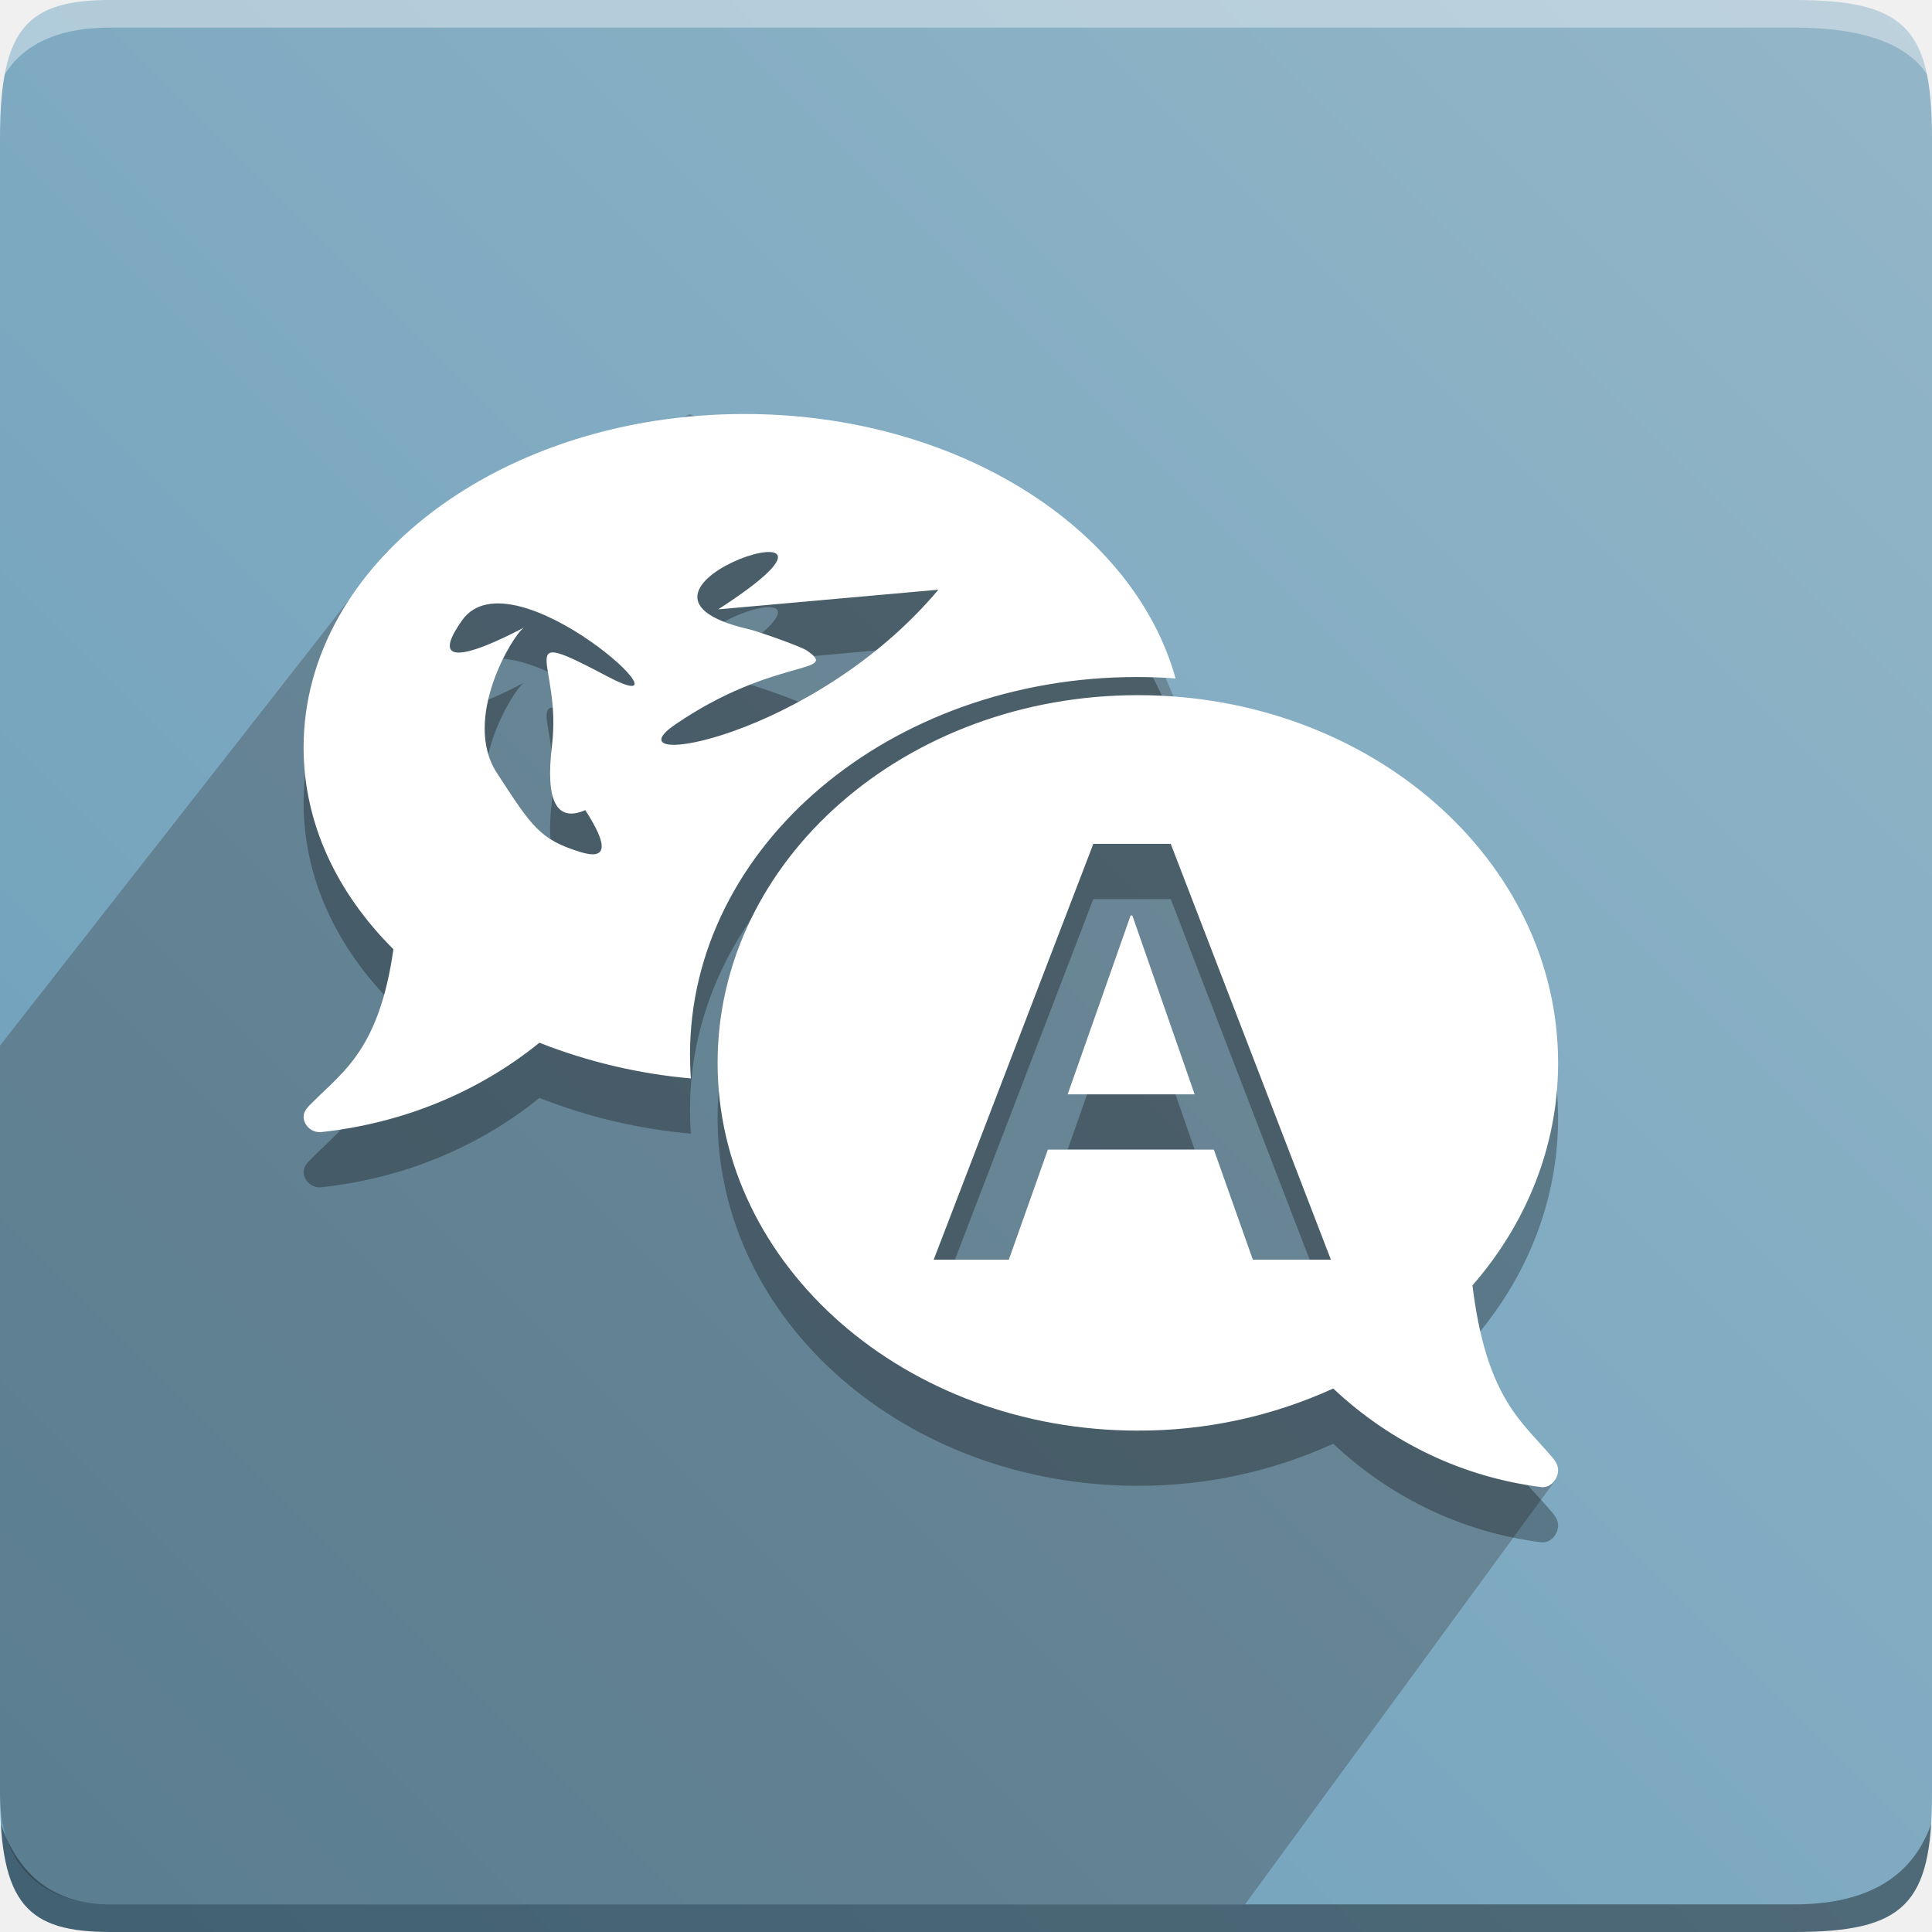
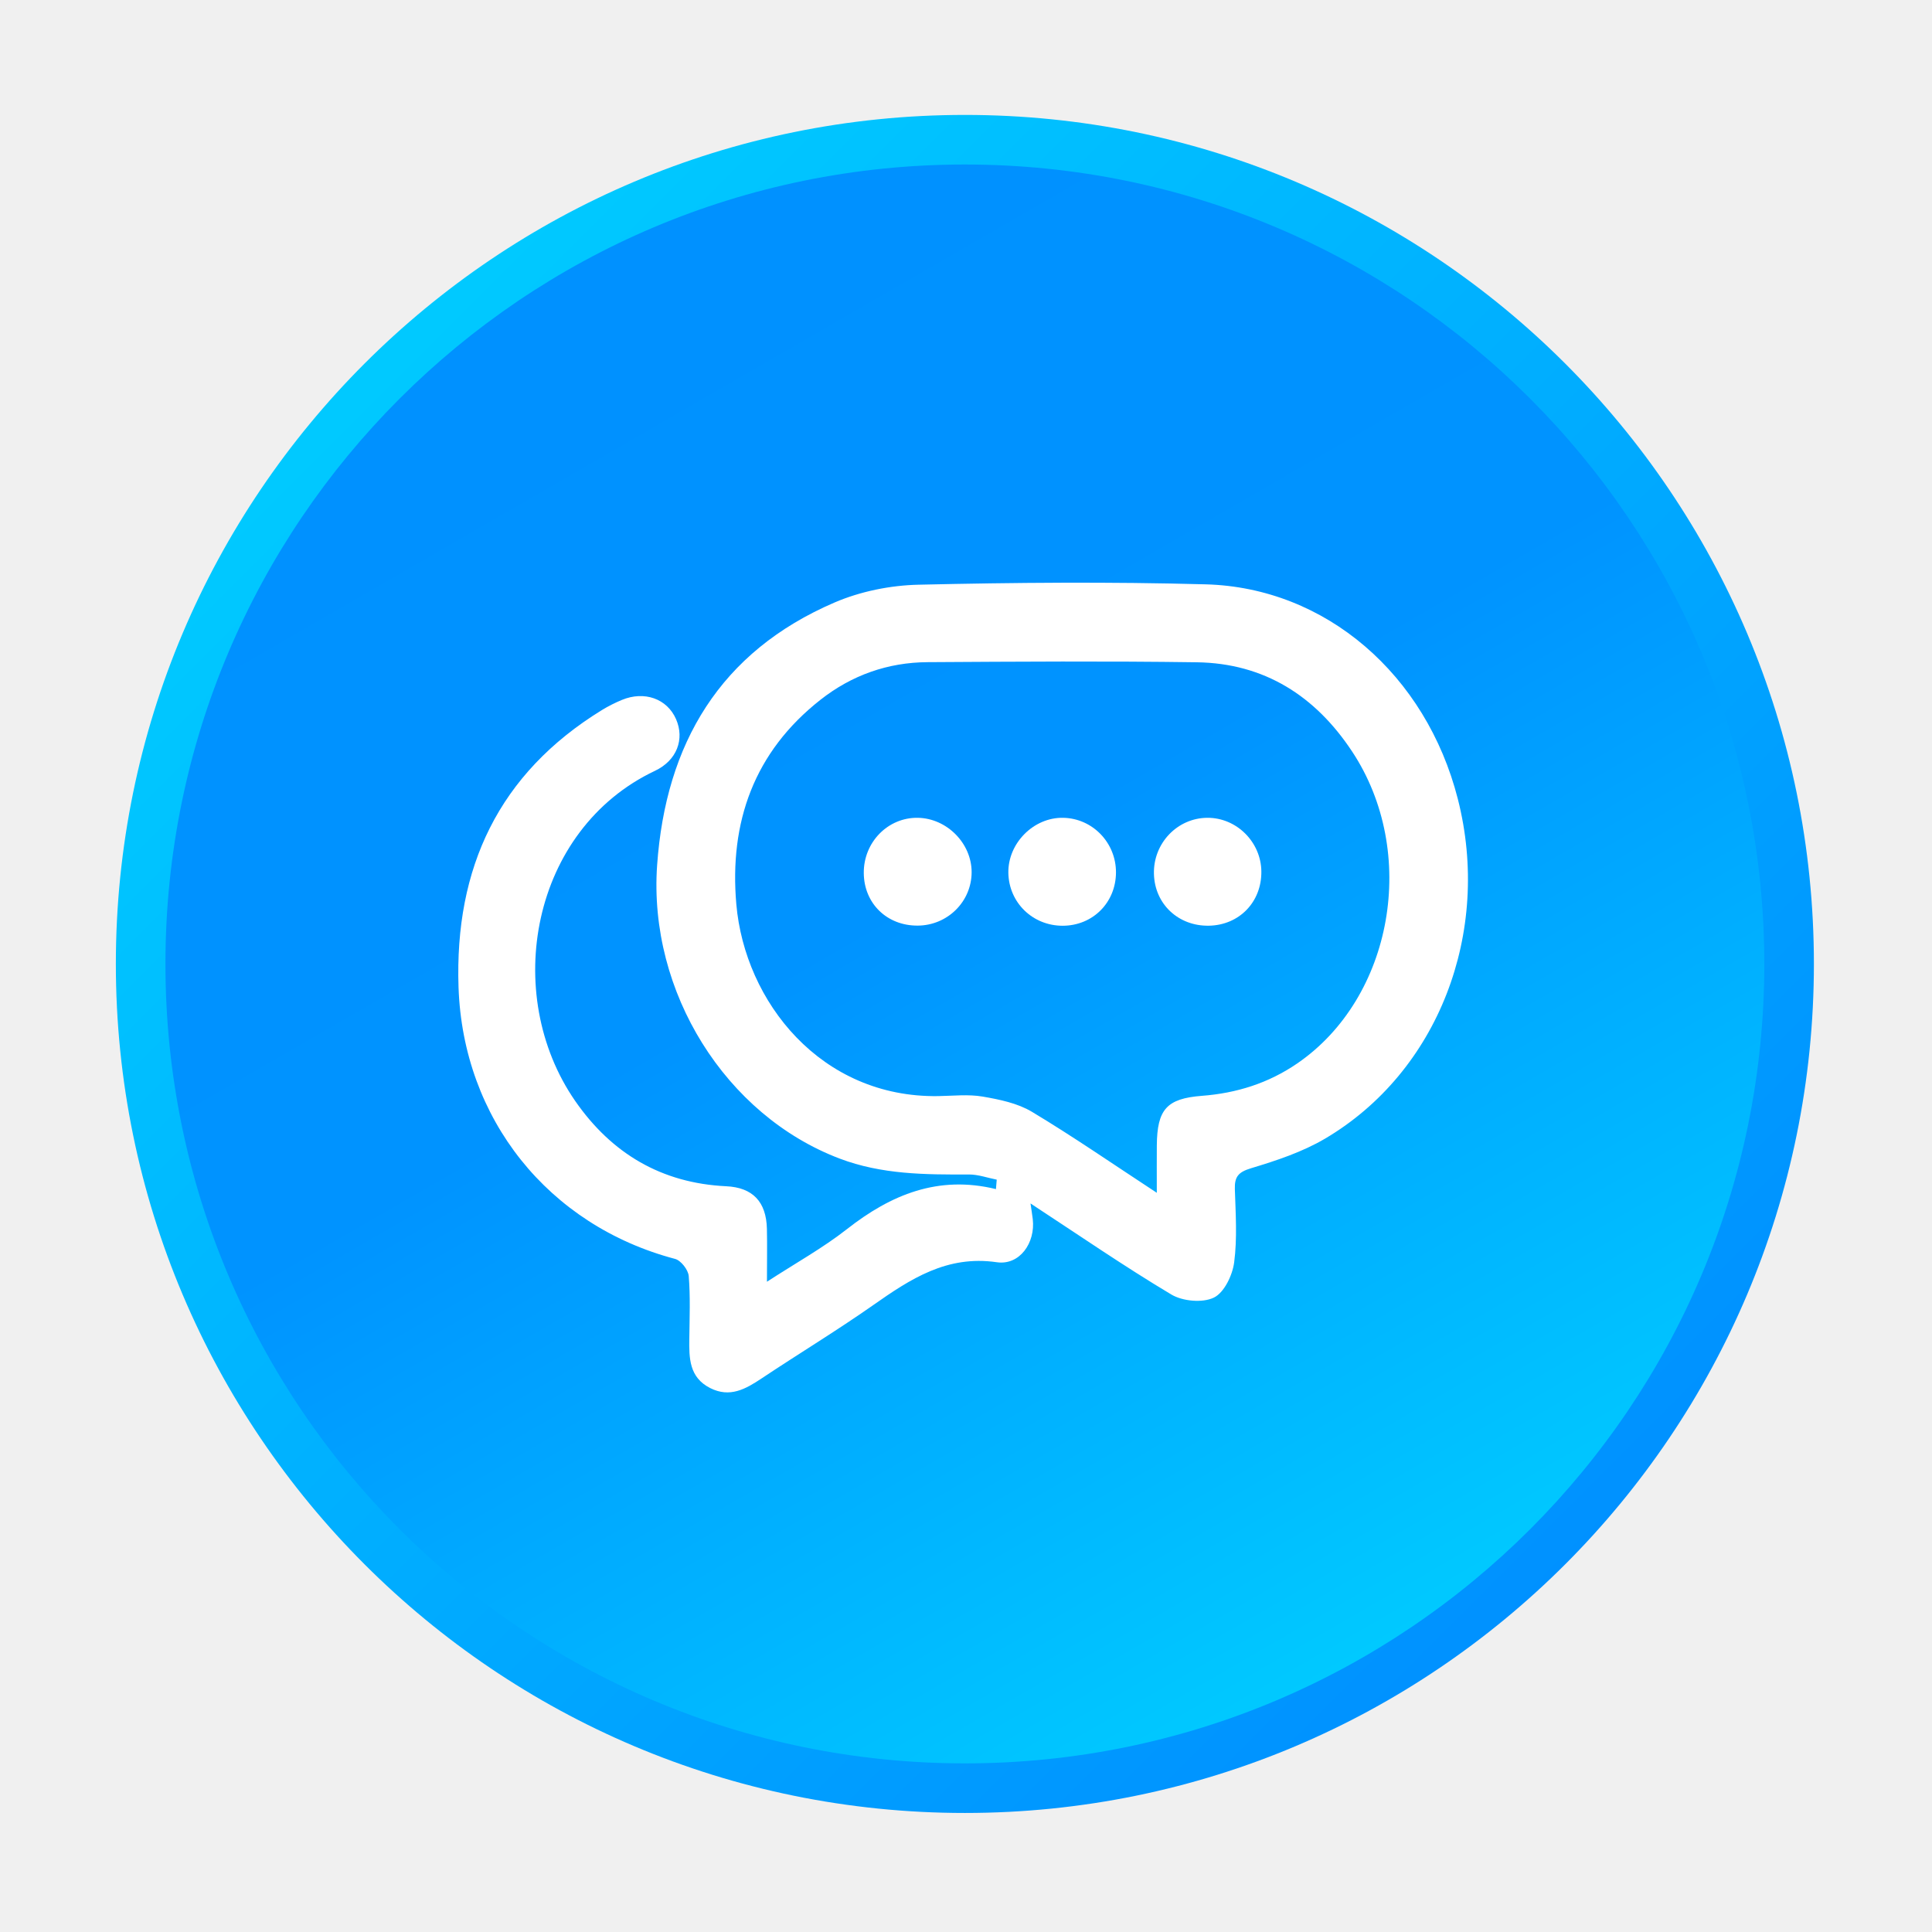
- <svg xmlns="http://www.w3.org/2000/svg" xmlns:xlink="http://www.w3.org/1999/xlink" width="70" height="70" viewBox="0 0 70 70">
-   <defs>
-     <path id="a" d="M4 0h61c4 0 5 1 5 5v60c0 4-1 5-5 5H4c-3 0-4-1-4-5V5c0-4 1-5 4-5z" />
-     <linearGradient id="c" x1="100%" x2="0%" y1="0%" y2="100%">
-       <stop offset="0%" stop-color="#94B6C8" />
-       <stop offset="100%" stop-color="#6A9EBA" />
-     </linearGradient>
-     <path id="d" d="M25.032 41.074a19.727 19.727 0 0 1-5.488-1.294c-2.237 1.814-4.98 2.92-7.896 3.237a.592.592 0 0 1-.635-.445c-.07-.292.15-.473.366-.687 1.07-1.068 2.368-1.907 2.875-5.493C12.213 34.363 11 31.83 11 29.081 11 22.408 18.15 17 26.968 17c7.685 0 14.103 4.108 15.625 9.58a19.384 19.384 0 0 0-1.407-.05C32.246 26.53 25 32.654 25 40.209c0 .29.01.579.032.865zm.989-16.996c6.788-4.37-5.117-.712 1.12.722.313.072 1.874.619 2.097.773 1.235.855-1.19.232-4.763 2.67-2.547 1.74 4.968.546 9.525-4.877l-7.98.712zm-4.815 7.276c-1.047.45-1.449-.334-1.206-2.354.364-3.03-1.553-4.378 2-2.496 3.553 1.882-3.438-4.606-5.26-2.026-1.821 2.58 2.588.043 2.223.28-.366.238-2.239 3.277-.963 5.242 1.276 1.965 1.566 2.419 3.024 2.869.971.3 1.032-.205.182-1.515zm20.02 22.48C32.819 53.833 26 47.873 26 40.51c0-7.359 6.818-13.323 15.227-13.323 8.408 0 15.226 5.965 15.226 13.323 0 3.032-1.157 5.826-3.103 8.063.484 3.955 1.721 4.88 2.742 6.057.206.237.415.436.348.759-.061.29-.29.494-.545.494a.49.49 0 0 1-.06-.004c-2.78-.35-5.397-1.569-7.53-3.57a16.928 16.928 0 0 1-7.078 1.524zm-1.613-21.258L33.83 47.64h2.722l1.414-3.988h6.014l1.413 3.988h2.828l-5.803-15.065h-2.806zm-.929 9.073l2.28-6.478h.063l2.257 6.478h-4.6z" />
-     <path id="e" d="M25.032 39.074a19.727 19.727 0 0 1-5.488-1.294c-2.237 1.814-4.98 2.92-7.896 3.237a.592.592 0 0 1-.635-.445c-.07-.292.15-.473.366-.687 1.07-1.068 2.368-1.907 2.875-5.493C12.213 32.363 11 29.83 11 27.081 11 20.408 18.15 15 26.968 15c7.685 0 14.103 4.108 15.625 9.58a19.384 19.384 0 0 0-1.407-.05C32.246 24.53 25 30.654 25 38.209c0 .29.01.579.032.865zm.989-16.996c6.788-4.37-5.117-.712 1.12.722.313.072 1.874.619 2.097.773 1.235.855-1.19.232-4.763 2.67-2.547 1.74 4.968.546 9.525-4.877l-7.98.712zm-4.815 7.276c-1.047.45-1.449-.334-1.206-2.354.364-3.03-1.553-4.378 2-2.496 3.553 1.882-3.438-4.606-5.26-2.026-1.821 2.58 2.588.043 2.223.28-.366.238-2.239 3.277-.963 5.242 1.276 1.965 1.566 2.419 3.024 2.869.971.3 1.032-.205.182-1.515zm20.02 22.48C32.819 51.833 26 45.873 26 38.51c0-7.359 6.818-13.323 15.227-13.323 8.408 0 15.226 5.965 15.226 13.323 0 3.032-1.157 5.826-3.103 8.063.484 3.955 1.721 4.88 2.742 6.057.206.237.415.436.348.759-.061.29-.29.494-.545.494a.49.49 0 0 1-.06-.004c-2.78-.35-5.397-1.569-7.53-3.57a16.928 16.928 0 0 1-7.078 1.524zm-1.613-21.258L33.83 45.64h2.722l1.414-3.988h6.014l1.413 3.988h2.828l-5.803-15.065h-2.806zm-.929 9.073l2.28-6.478h.063l2.257 6.478h-4.6z" />
-   </defs>
-   <g fill="none" fill-rule="evenodd">
-     <mask id="b" fill="#fff">
-       <use xlink:href="#a" />
-     </mask>
-     <g mask="url(#b)">
-       <path fill="url(#c)" d="M0 0H70V70H0z" />
-       <path fill="#FFF" fill-opacity=".383" d="M4 1h61c2.667 0 4.333.667 5 2V0H0v3c.667-1.333 2-2 4-2z" />
-       <path fill="#393939" d="M45.111 69H4c-2 0-4-1-4-4V37.883L14 20l11-5 17 9 10 24 4.36 5.623L45.11 69z" opacity=".324" />
-       <path fill="#000" fill-opacity=".383" d="M4 69h61c2.667 0 4.333-1 5-3v4H0v-4c.667 2 2 3 4 3z" />
-       <use fill="#000" fill-rule="nonzero" opacity=".3" xlink:href="#d" />
-       <use fill="#FFF" fill-rule="nonzero" xlink:href="#e" />
+ <svg xmlns="http://www.w3.org/2000/svg" version="1.1" id="Layer_1" x="0px" y="0px" width="512px" height="512px" viewBox="0 0 512 512" enable-background="new 0 0 512 512" xml:space="preserve">
+   <g>
+     <g>
+       <linearGradient id="SVGID_1_" gradientUnits="userSpaceOnUse" x1="100.067" y1="99.819" x2="416.14" y2="415.892">
+         <stop offset="0" style="stop-color:#00C9FF" />
+         <stop offset="1" style="stop-color:#0091FF" />
+       </linearGradient>
+       <path fill="url(#SVGID_1_)" d="M480.702,255.455c0,124.261-100.733,225-225,225s-225-100.739-225-225    c0-124.267,100.733-225,225-225S480.702,131.188,480.702,255.455z" />
+       <linearGradient id="SVGID_2_" gradientUnits="userSpaceOnUse" x1="149.756" y1="71.951" x2="361.649" y2="438.961">
+         <stop offset="0" style="stop-color:#0091FF" />
+         <stop offset="0.448" style="stop-color:#0093FF" />
+         <stop offset="1" style="stop-color:#00C9FF" />
+       </linearGradient>
+       <circle fill="url(#SVGID_2_)" cx="255.702" cy="255.455" r="211.858" />
    </g>
  </g>
+   <g>
+     <path fill-rule="evenodd" clip-rule="evenodd" fill="#FFFFFF" d="M264.144,312.619c-2.457-0.477-4.915-1.382-7.359-1.369   c-11.614,0.049-23.13,0.012-34.279-4.218c-30.177-11.455-50.721-44.083-48.362-77.745c2.262-32.188,16.663-56.571,47.029-69.621   c6.858-2.946,14.78-4.547,22.262-4.712c25.349-0.581,50.733-0.795,76.088-0.098c31.87,0.868,58.411,23.973,66.81,56.852   c9.046,35.422-5.208,72.39-35.221,90.067c-5.99,3.521-12.842,5.795-19.547,7.812c-3.362,1.015-4.414,2.226-4.316,5.532   c0.208,6.485,0.654,13.056-0.183,19.432c-0.452,3.416-2.653,8.02-5.392,9.333c-3.001,1.449-8.264,0.966-11.259-0.825   c-12.457-7.438-24.426-15.69-37.317-24.132c0.264,1.858,0.459,3.008,0.594,4.163c0.733,6.265-3.46,12.304-9.548,11.412   c-13.215-1.92-22.867,4.443-32.775,11.394c-9.639,6.76-19.737,12.866-29.535,19.4c-4.254,2.837-8.417,5.189-13.625,2.556   c-5.605-2.837-5.605-7.971-5.532-13.203c0.067-5.502,0.293-11.027-0.159-16.504c-0.146-1.645-2.072-4.12-3.625-4.523   c-33.576-8.875-56.191-37.103-57.377-71.998c-1.063-31.596,10.605-56.614,38.02-73.466c1.663-1.015,3.435-1.907,5.238-2.659   c6.009-2.5,12.036-0.324,14.395,5.104c2.298,5.293,0.22,10.917-5.587,13.668c-32.818,15.525-40.794,59.145-21.137,87.518   c9.657,13.919,22.873,21.761,40.012,22.58c7.029,0.33,10.611,4.119,10.782,11.277c0.098,4.285,0.012,8.563,0.012,14.028   c7.628-4.964,14.816-8.937,21.192-13.937c11.657-9.145,24.187-14.353,39.493-10.611C264.003,314.287,264.07,313.45,264.144,312.619   z M306.564,316.104c0-5.159-0.025-8.876,0.006-12.58c0.092-9.499,2.598-12.396,11.925-13.117c9.218-0.703,17.665-3.35,25.318-8.606   c25.366-17.421,32.2-55.929,14.499-82.665c-9.731-14.707-23.265-23.368-41.138-23.625c-23.777-0.336-47.573-0.177-71.356-0.031   c-10.526,0.061-20.092,3.447-28.387,9.97c-17.604,13.838-24.193,32.438-22.298,54.181c2.262,25.887,22.433,51.314,53.496,50.85   c3.937-0.062,7.952-0.525,11.772,0.122c4.475,0.771,9.255,1.748,13.068,4.034C284.363,301.177,294.84,308.42,306.564,316.104z" />
+     <path fill-rule="evenodd" clip-rule="evenodd" fill="#FFFFFF" d="M243.214,245.296c-8.136,0.062-14.23-5.855-14.303-13.899   c-0.085-8.191,6.406-14.816,14.352-14.67c7.689,0.146,14.23,6.772,14.23,14.413C257.48,238.927,251.112,245.247,243.214,245.296z" />
+     <path fill-rule="evenodd" clip-rule="evenodd" fill="#FFFFFF" d="M334.271,230.944c0.092,8.081-5.85,14.229-13.899,14.376   c-8.099,0.147-14.358-5.733-14.566-13.71c-0.22-8.124,6.204-14.859,14.188-14.884C327.719,216.702,334.187,223.145,334.271,230.944   z" />
+     <path fill-rule="evenodd" clip-rule="evenodd" fill="#FFFFFF" d="M295.745,231.201c-0.024,7.989-6.149,14.12-14.12,14.132   c-7.946,0.012-14.254-6.125-14.4-13.992c-0.147-7.879,6.711-14.774,14.535-14.615C289.541,216.873,295.77,223.328,295.745,231.201z   " />
+   </g>
</svg>
